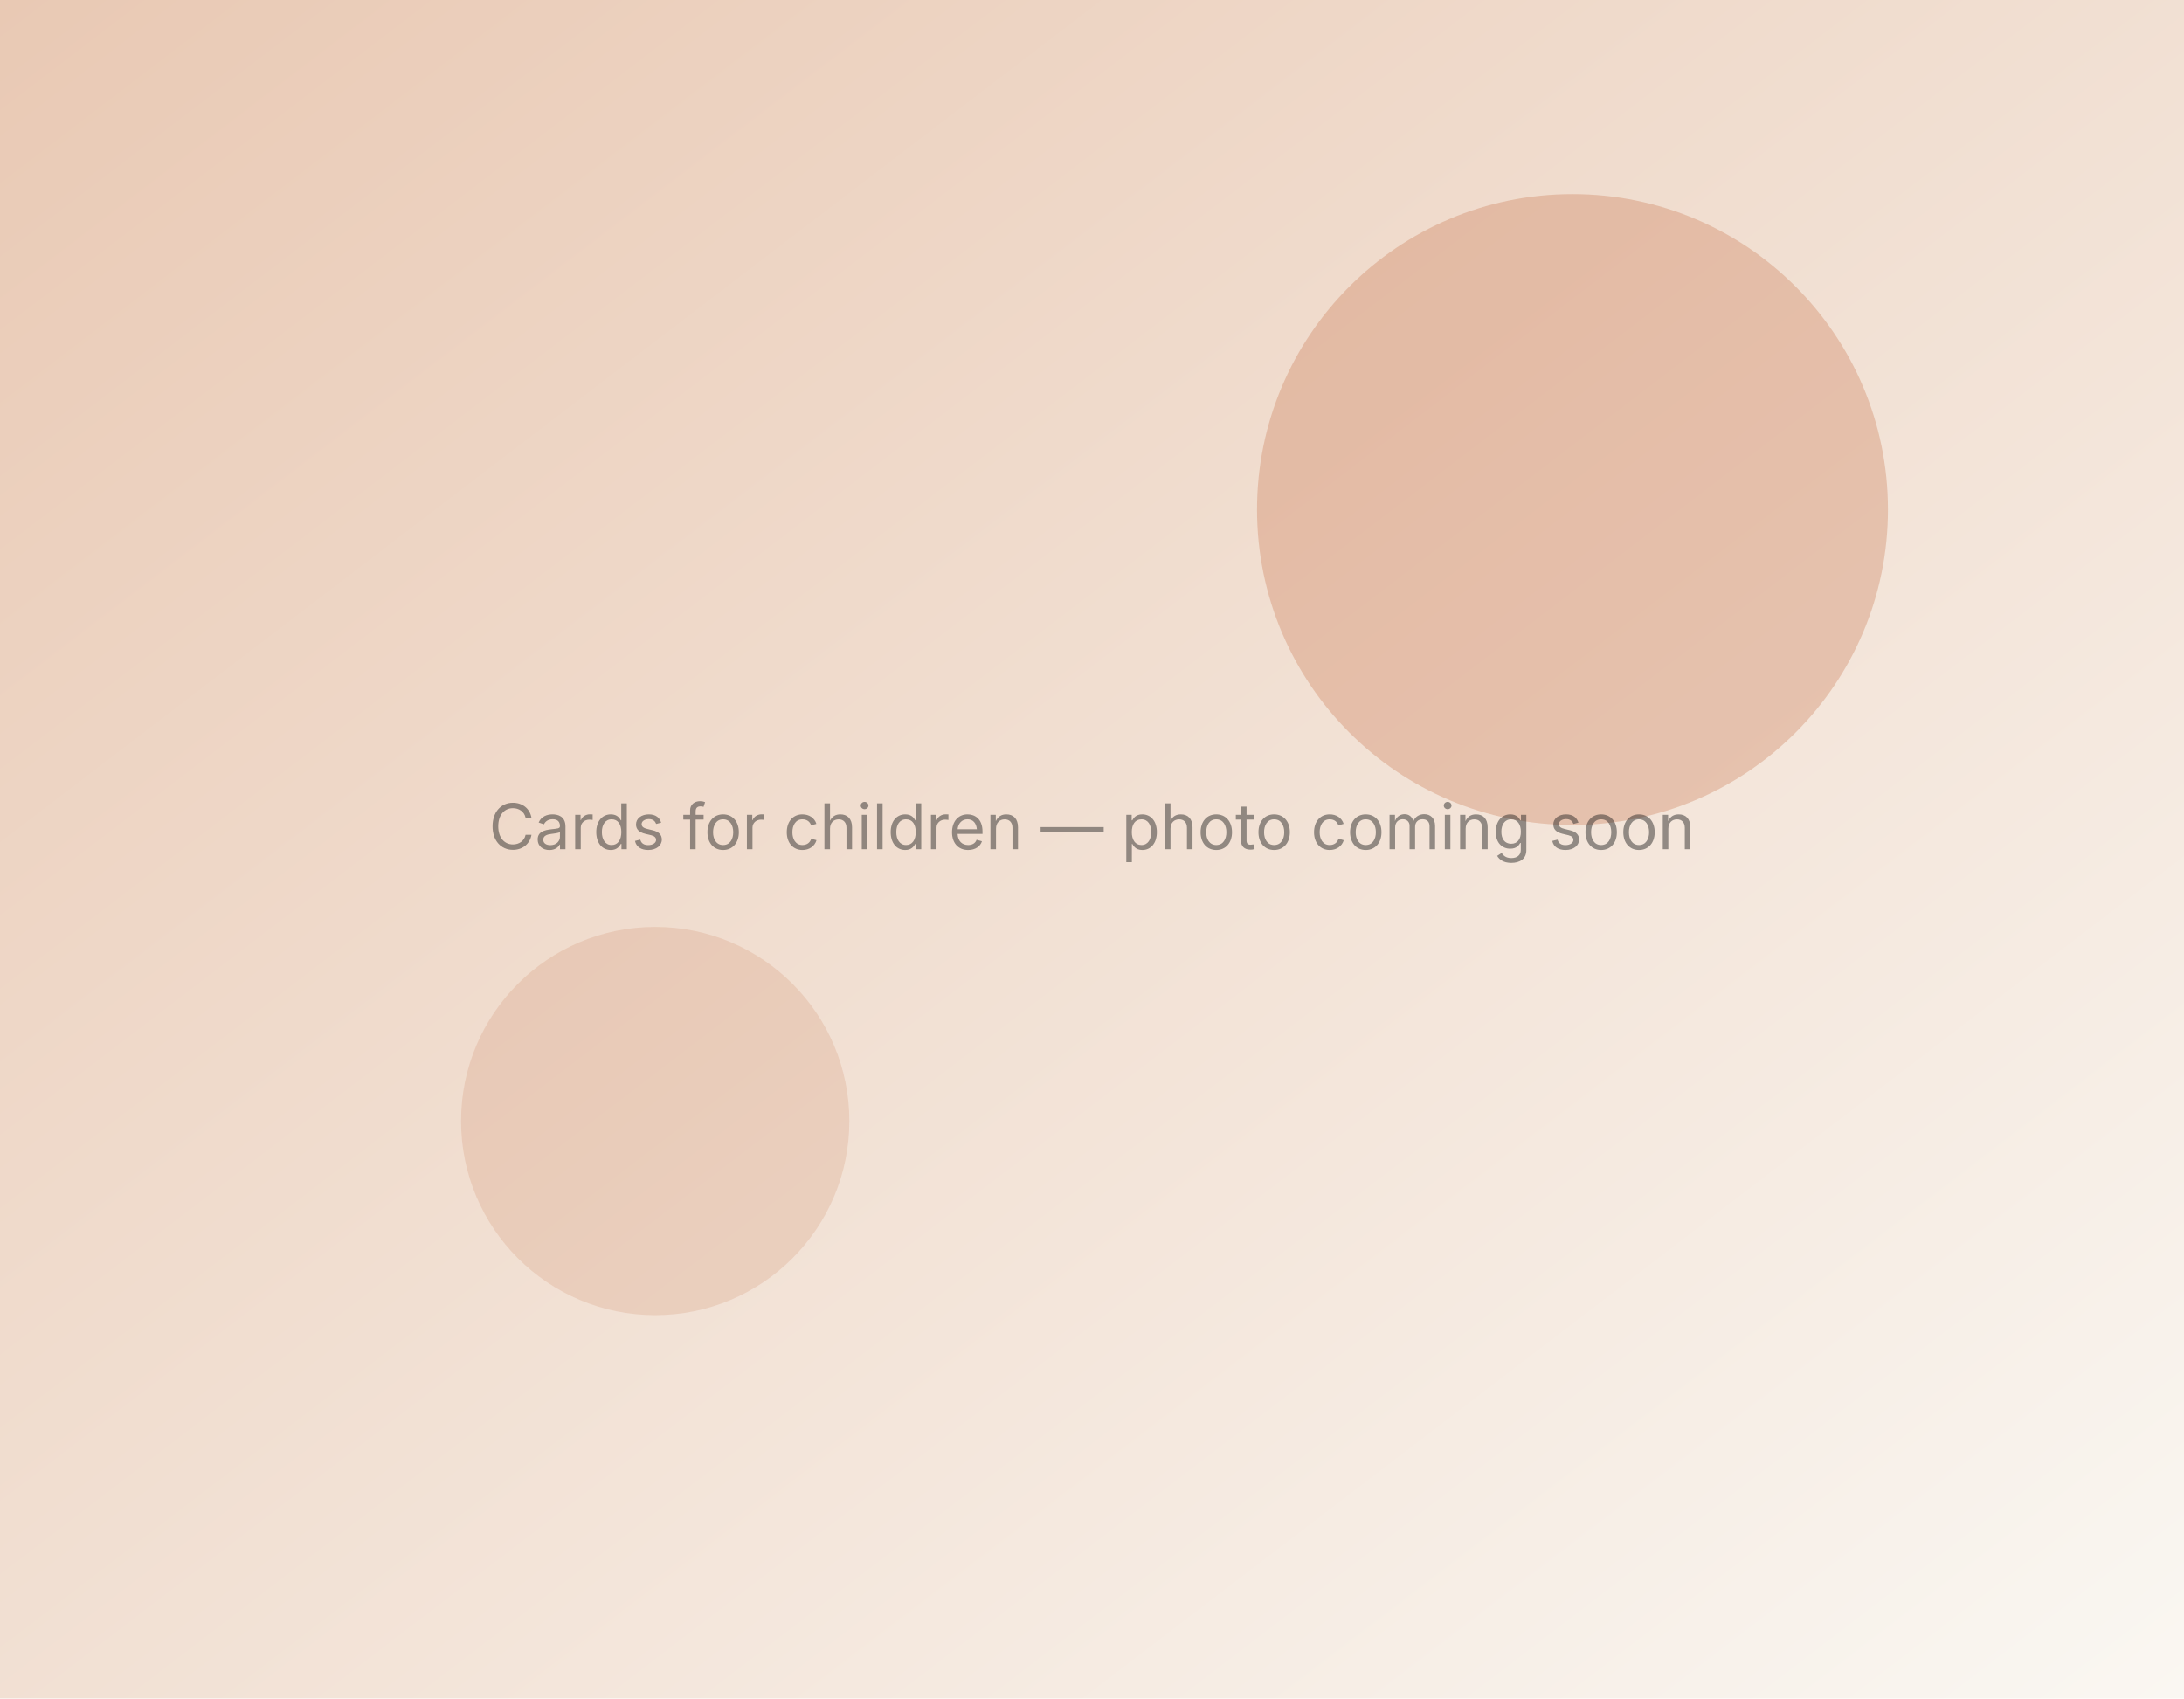
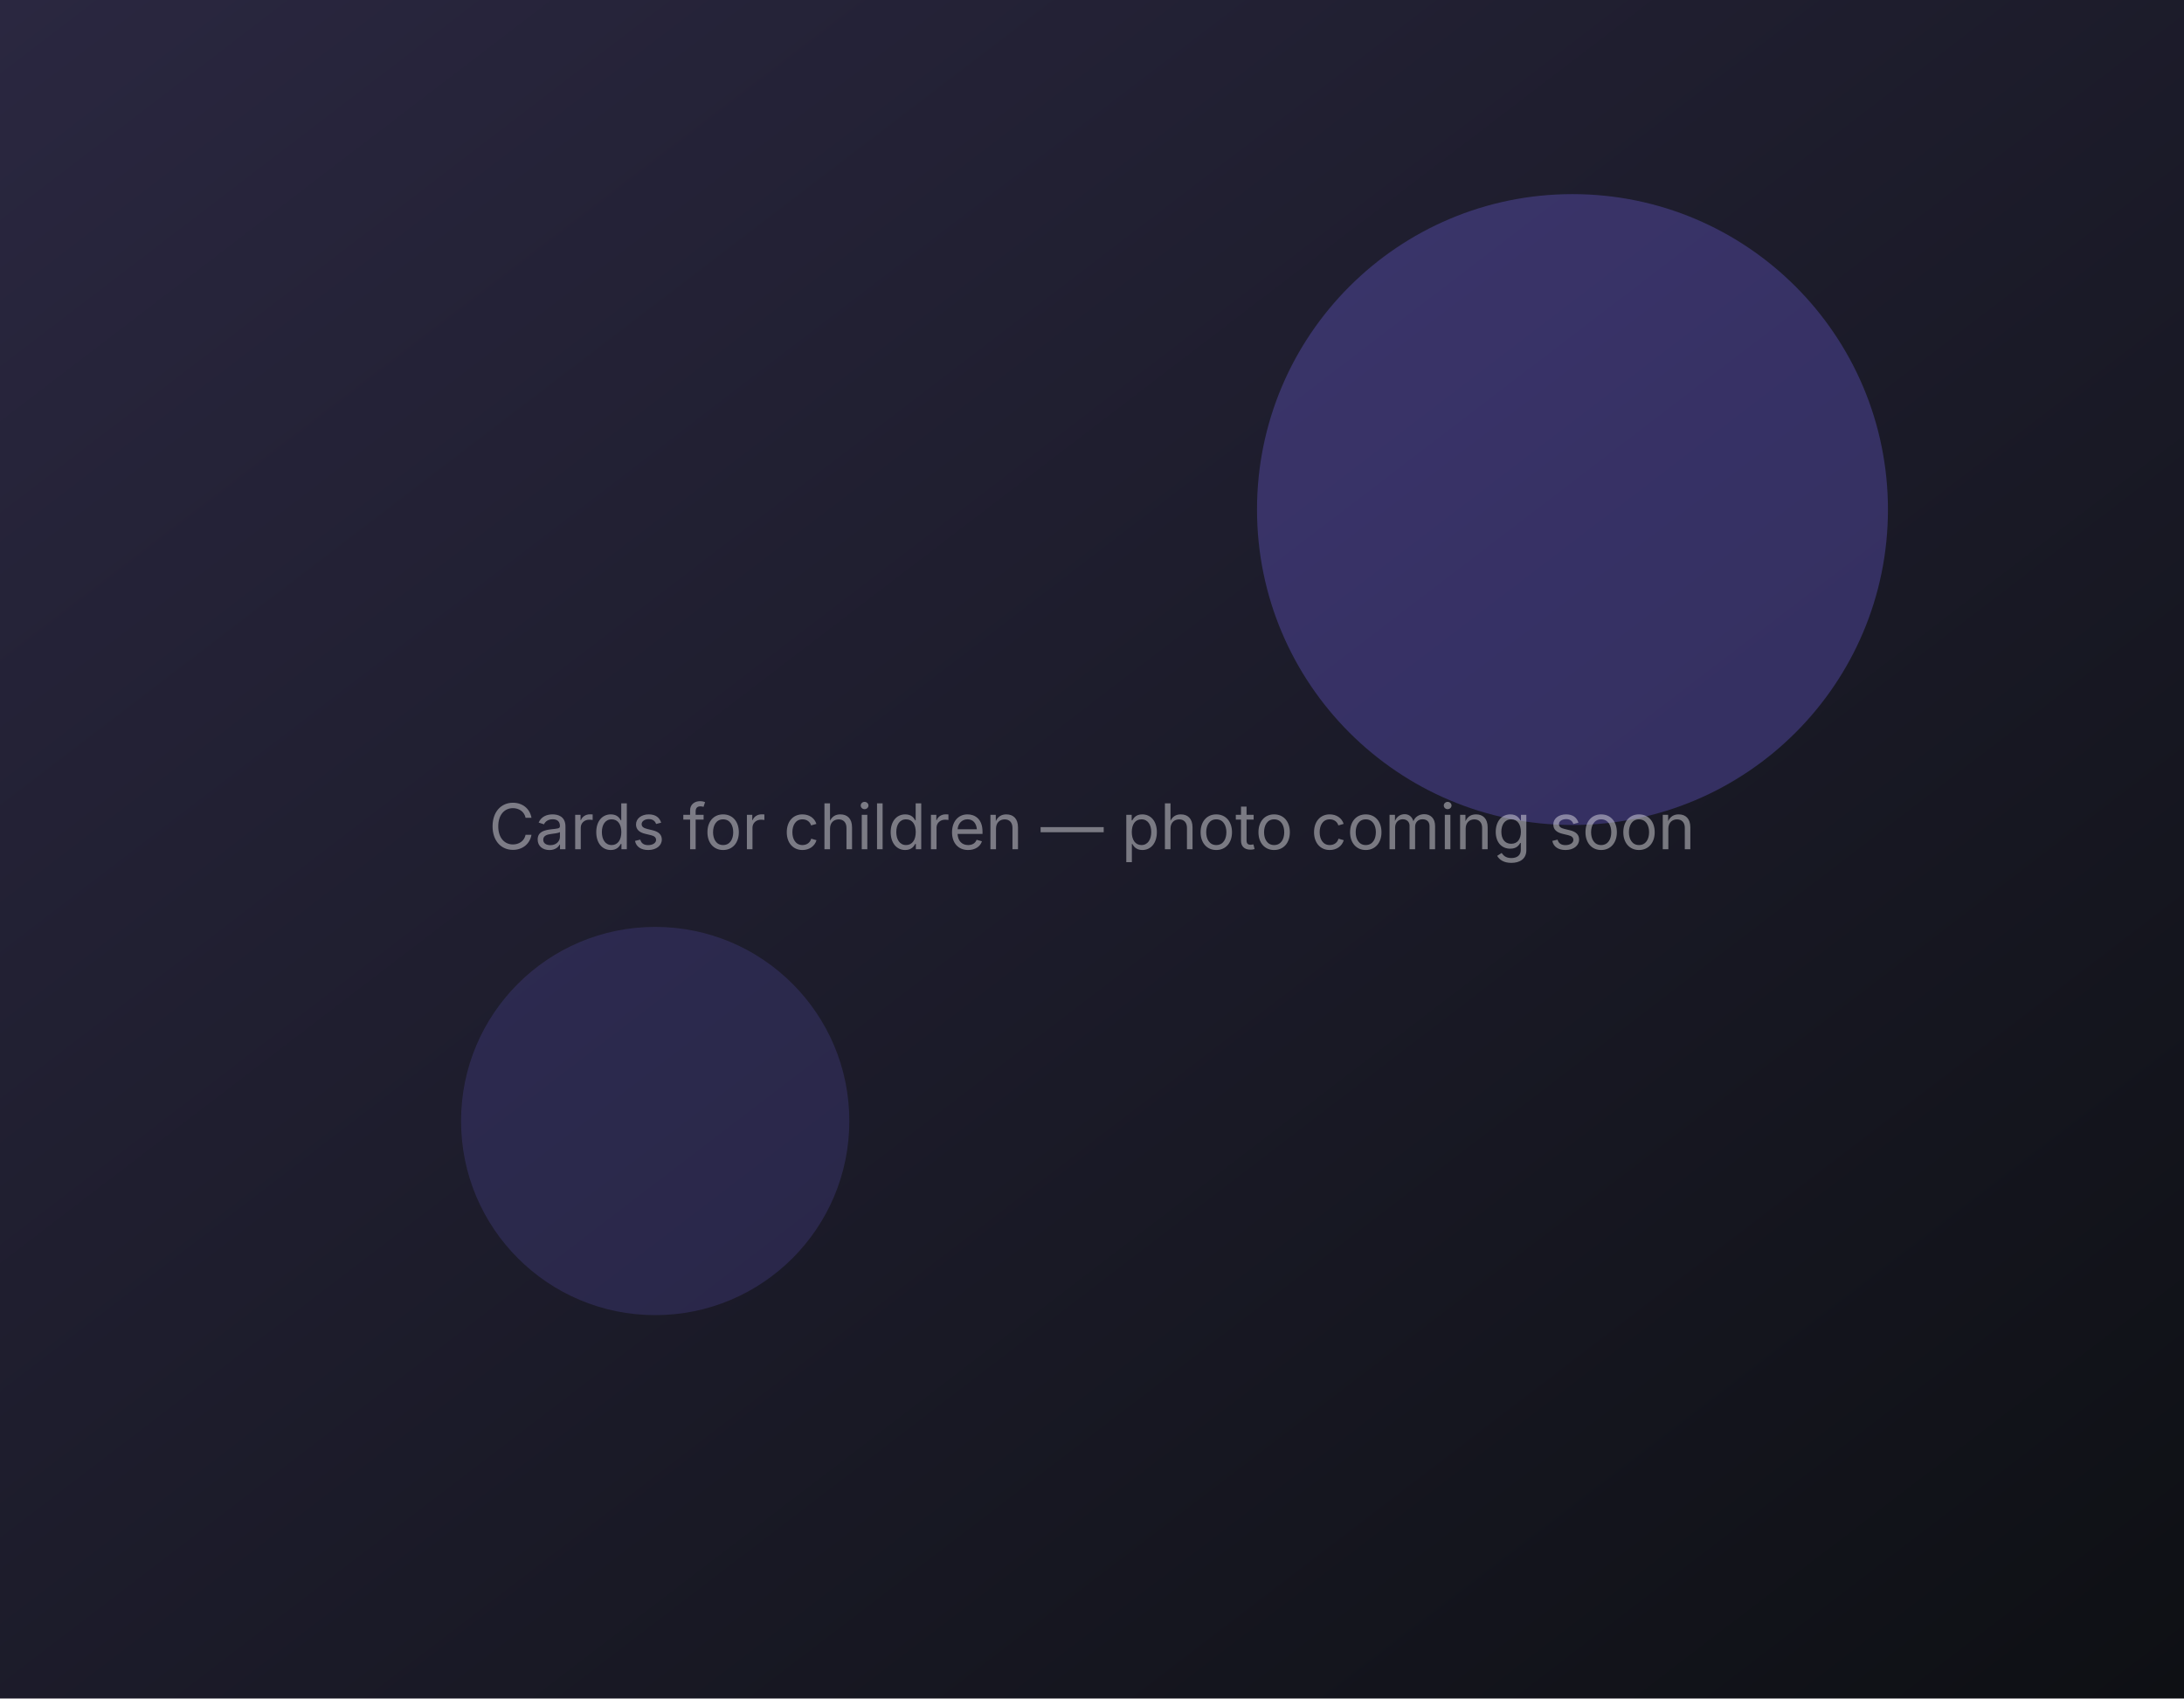
<svg xmlns="http://www.w3.org/2000/svg" width="900" height="700" viewBox="0 0 900 700" role="img" aria-label="Cards for children — photo coming soon placeholder">
  <defs>
    <linearGradient id="g" x1="0" y1="0" x2="1" y2="1">
-       <stop offset="0" stop-color="#e9c9b4" />
-       <stop offset="1" stop-color="#faf7f2" />
+       <stop offset="0" stop-color="#2a2740" />
+       <stop offset="1" stop-color="#0e1014" />
    </linearGradient>
  </defs>
  <rect width="900" height="700" fill="url(#g)" />
-   <circle cx="648" cy="210" r="130" fill="#c2663a" opacity="0.28" />
-   <circle cx="270" cy="462" r="80" fill="#c2663a" opacity="0.16" />
-   <text x="450" y="350" text-anchor="middle" font-family="Inter, sans-serif" font-size="26" fill="#1a1a1a" opacity="0.45">Cards for children — photo coming soon</text>
+   <circle cx="648" cy="210" r="130" fill="#7c6dff" opacity="0.28" />
+   <circle cx="270" cy="462" r="80" fill="#7c6dff" opacity="0.16" />
+   <text x="450" y="350" text-anchor="middle" font-family="Inter, sans-serif" font-size="26" fill="#edeef0" opacity="0.45">Cards for children — photo coming soon</text>
</svg>
